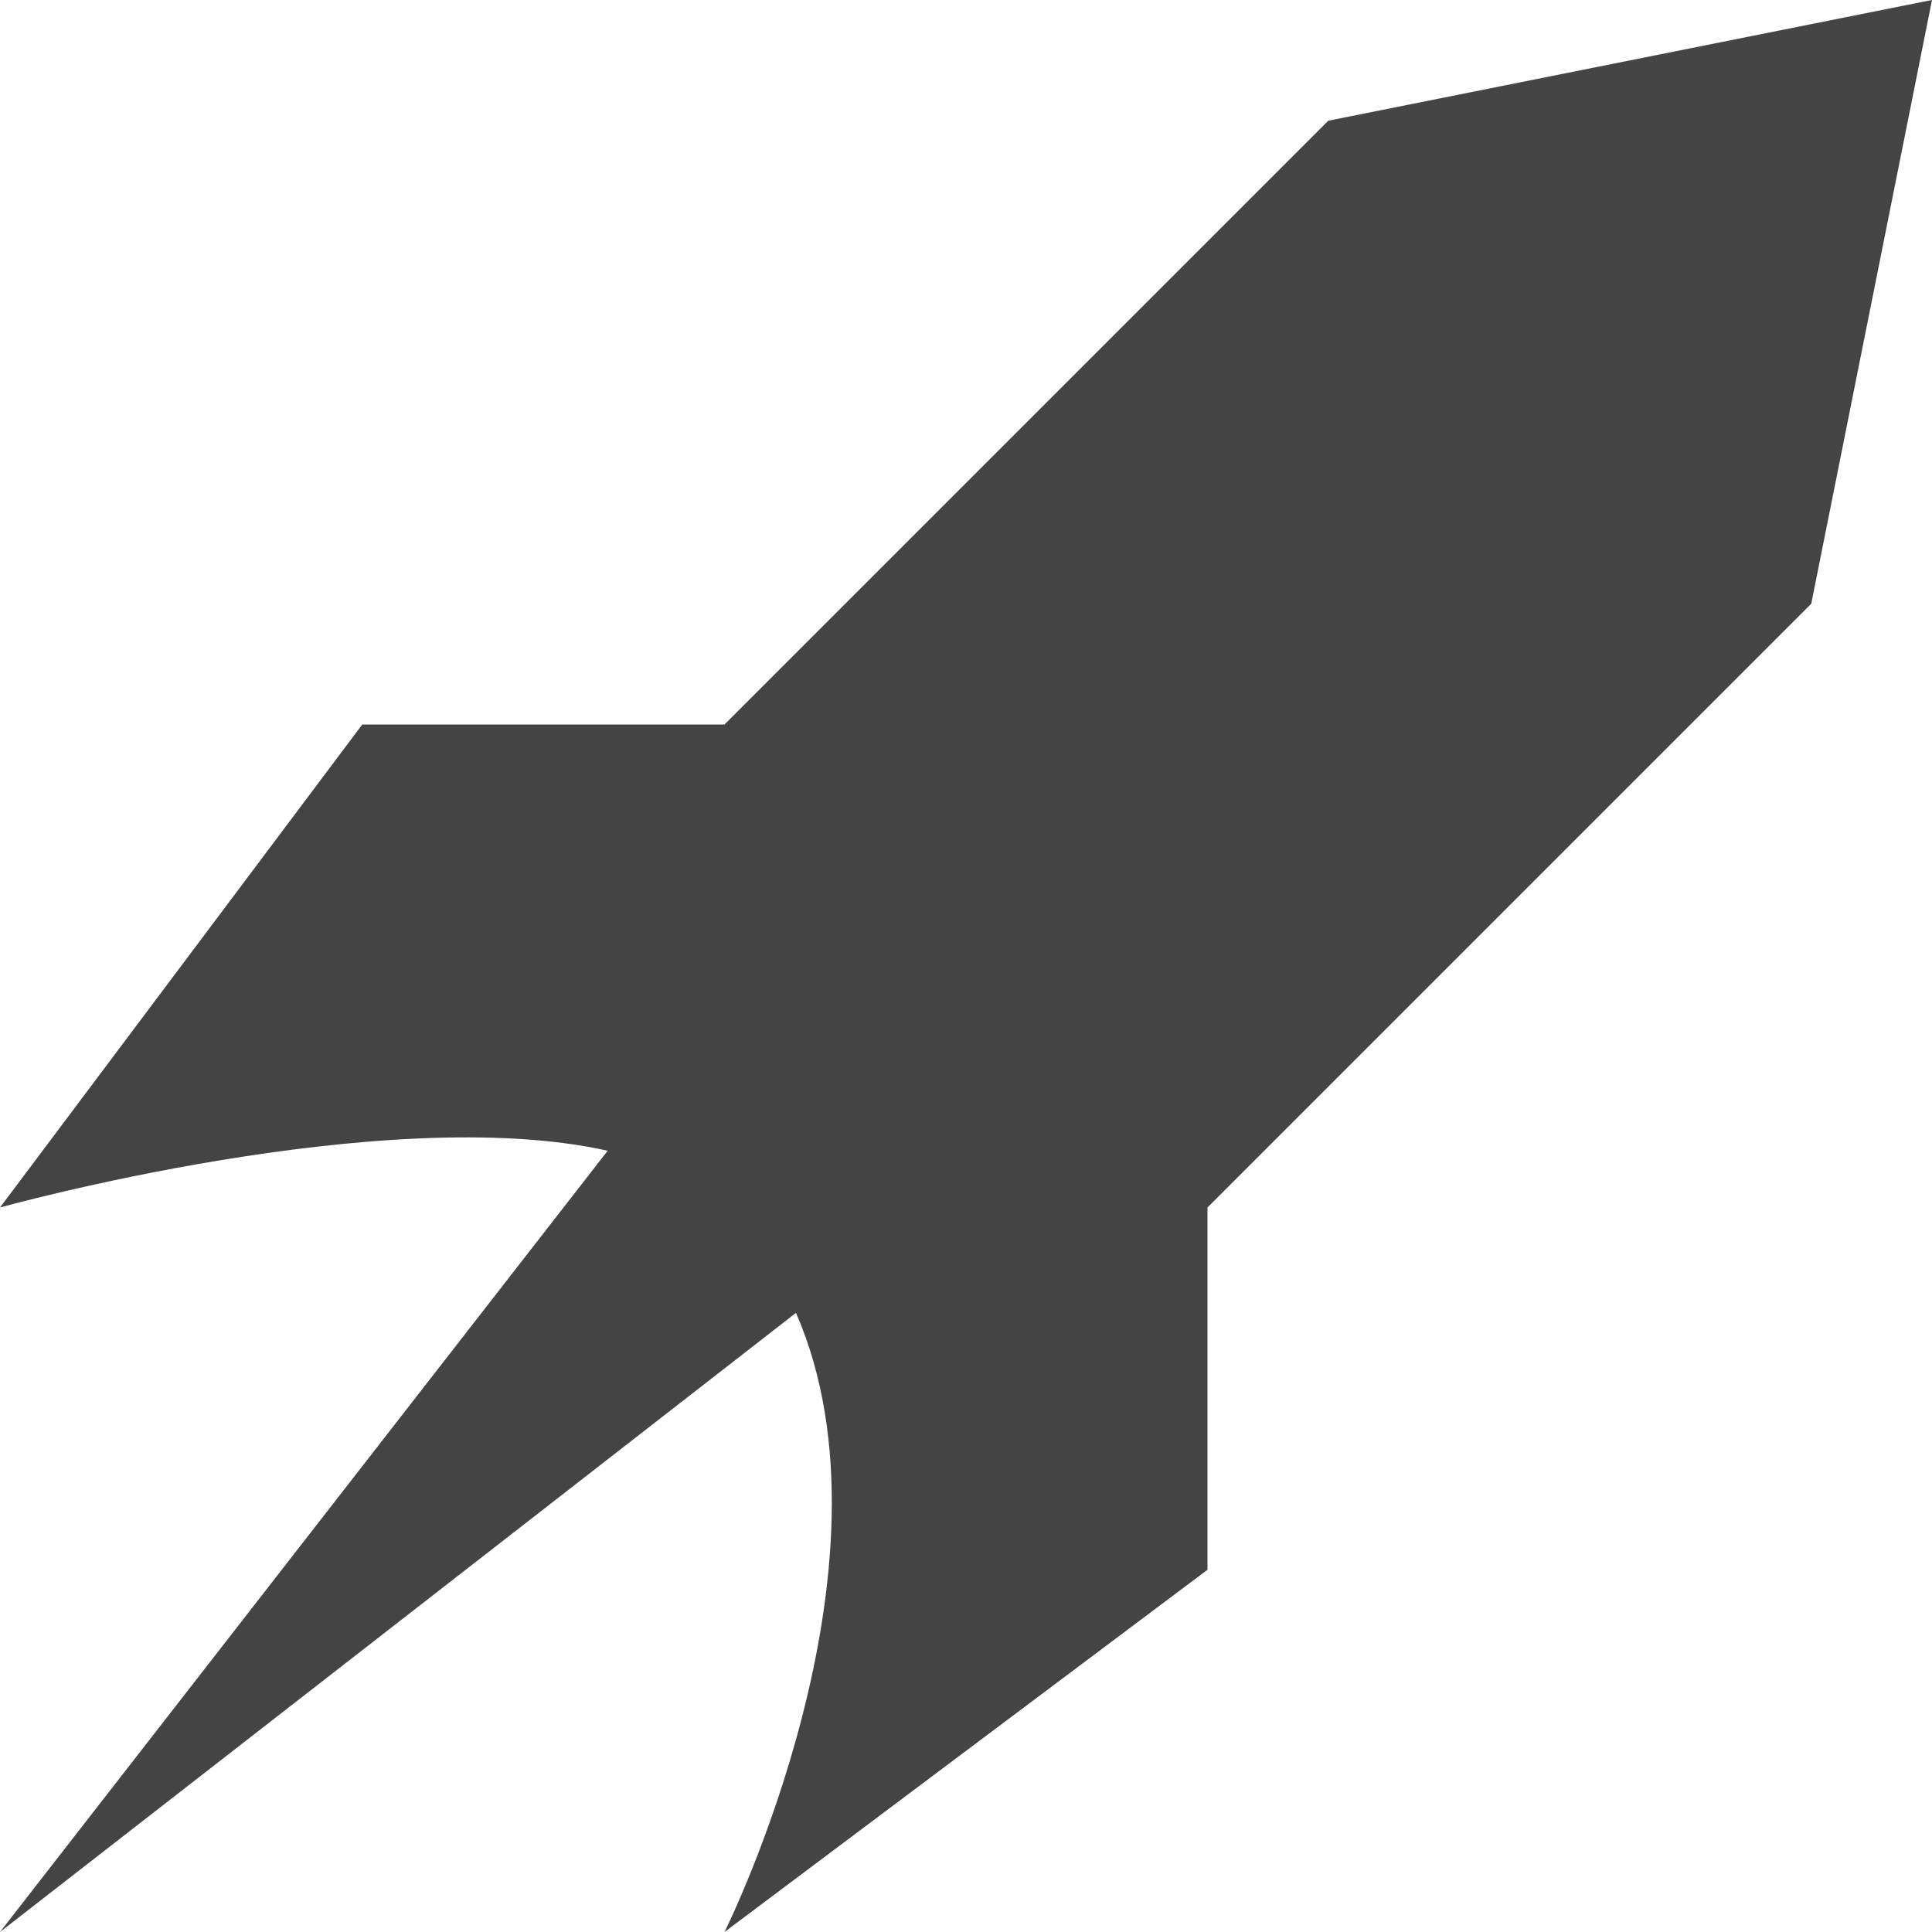
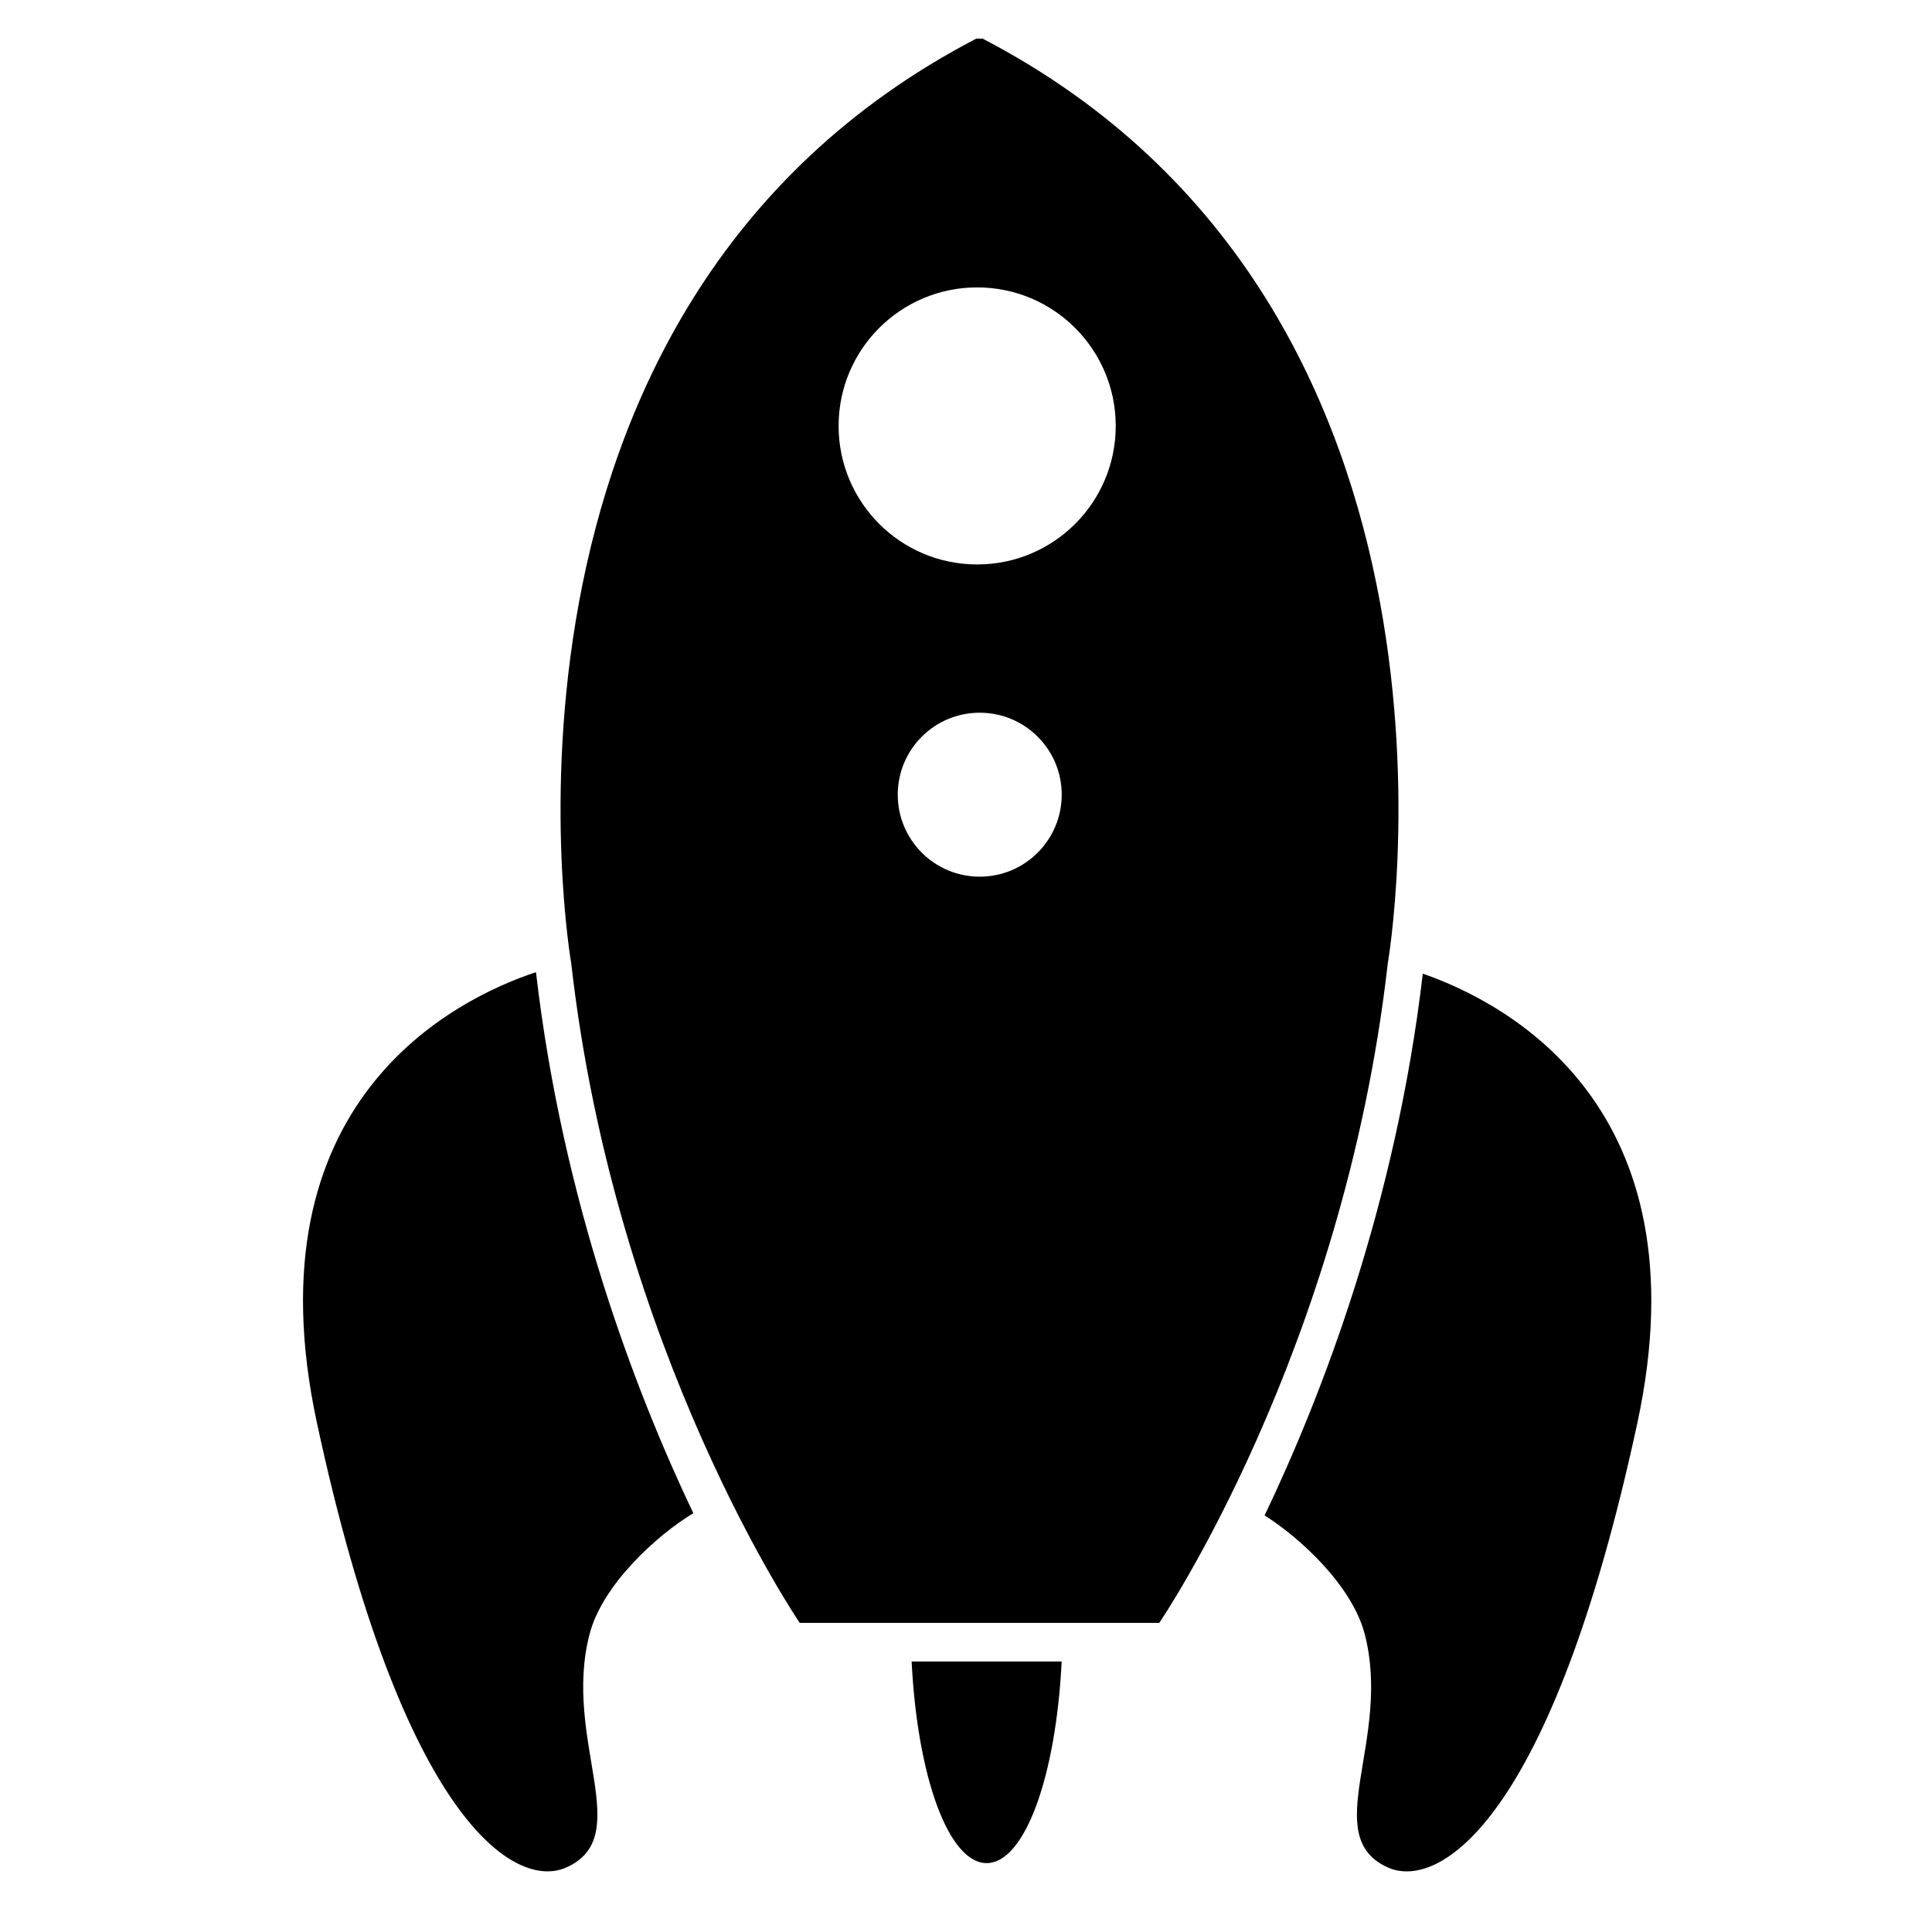
- <svg xmlns="http://www.w3.org/2000/svg" version="1.1" width="32" height="32" viewBox="0 0 32 32">
-   <path fill="#444444" d="M22 2l-10 10h-6l-6 8c0 0 6.357-1.77 10.065-0.94l-10.065 12.94 13.184-10.255c1.839 4.208-1.184 10.255-1.184 10.255l8-6v-6l10-10 2-10-10 2z" />
+ <svg xmlns="http://www.w3.org/2000/svg" version="1.0" x="0px" y="0px" viewBox="0 0 50 50" enable-background="new 0 0 50 50" xml:space="preserve">
+   <g>
+     <path fill="#000000" d="M36.822,25.198c-0.699,5.959-2.605,10.905-4.094,14.021c0.941,0.594,2.264,1.828,2.588,3.062   c0.719,2.738-1.209,5.242,0.605,6.05c1.328,0.591,4.234-1.21,6.451-11.492C44.143,28.631,38.98,25.948,36.822,25.198z" />
+     <path fill="#000000" d="M17.943,39.162c-1.488-3.126-3.383-8.061-4.072-14.003c-2.082,0.692-7.469,3.323-5.666,11.679   c2.217,10.282,5.123,12.083,6.451,11.492c1.816-0.808-0.113-3.312,0.605-6.05C15.597,41.006,17,39.729,17.943,39.162z" />
+     <path fill="#000000" d="M23.593,43c0.15,3,0.961,5.217,1.941,5.217c0.981,0,1.792-2.217,1.942-5.217H23.593z" />
+     <path fill="#000000" d="M25.431,1h-0.166C11.826,8,14.783,24.928,14.783,24.928C15.925,35.009,20.697,42,20.697,42h9.305   c0,0,4.771-6.991,5.914-17.072C35.916,24.928,38.873,8,25.431,1z M25.355,22.688c-1.172,0-2.121-0.95-2.121-2.122   s0.949-2.121,2.121-2.121c1.172,0,2.122,0.949,2.122,2.121S26.527,22.688,25.355,22.688z M25.289,14.608   c-1.98,0-3.586-1.605-3.586-3.585s1.605-3.585,3.586-3.585c1.981,0,3.586,1.605,3.586,3.585S27.27,14.608,25.289,14.608z" />
+   </g>
</svg>
